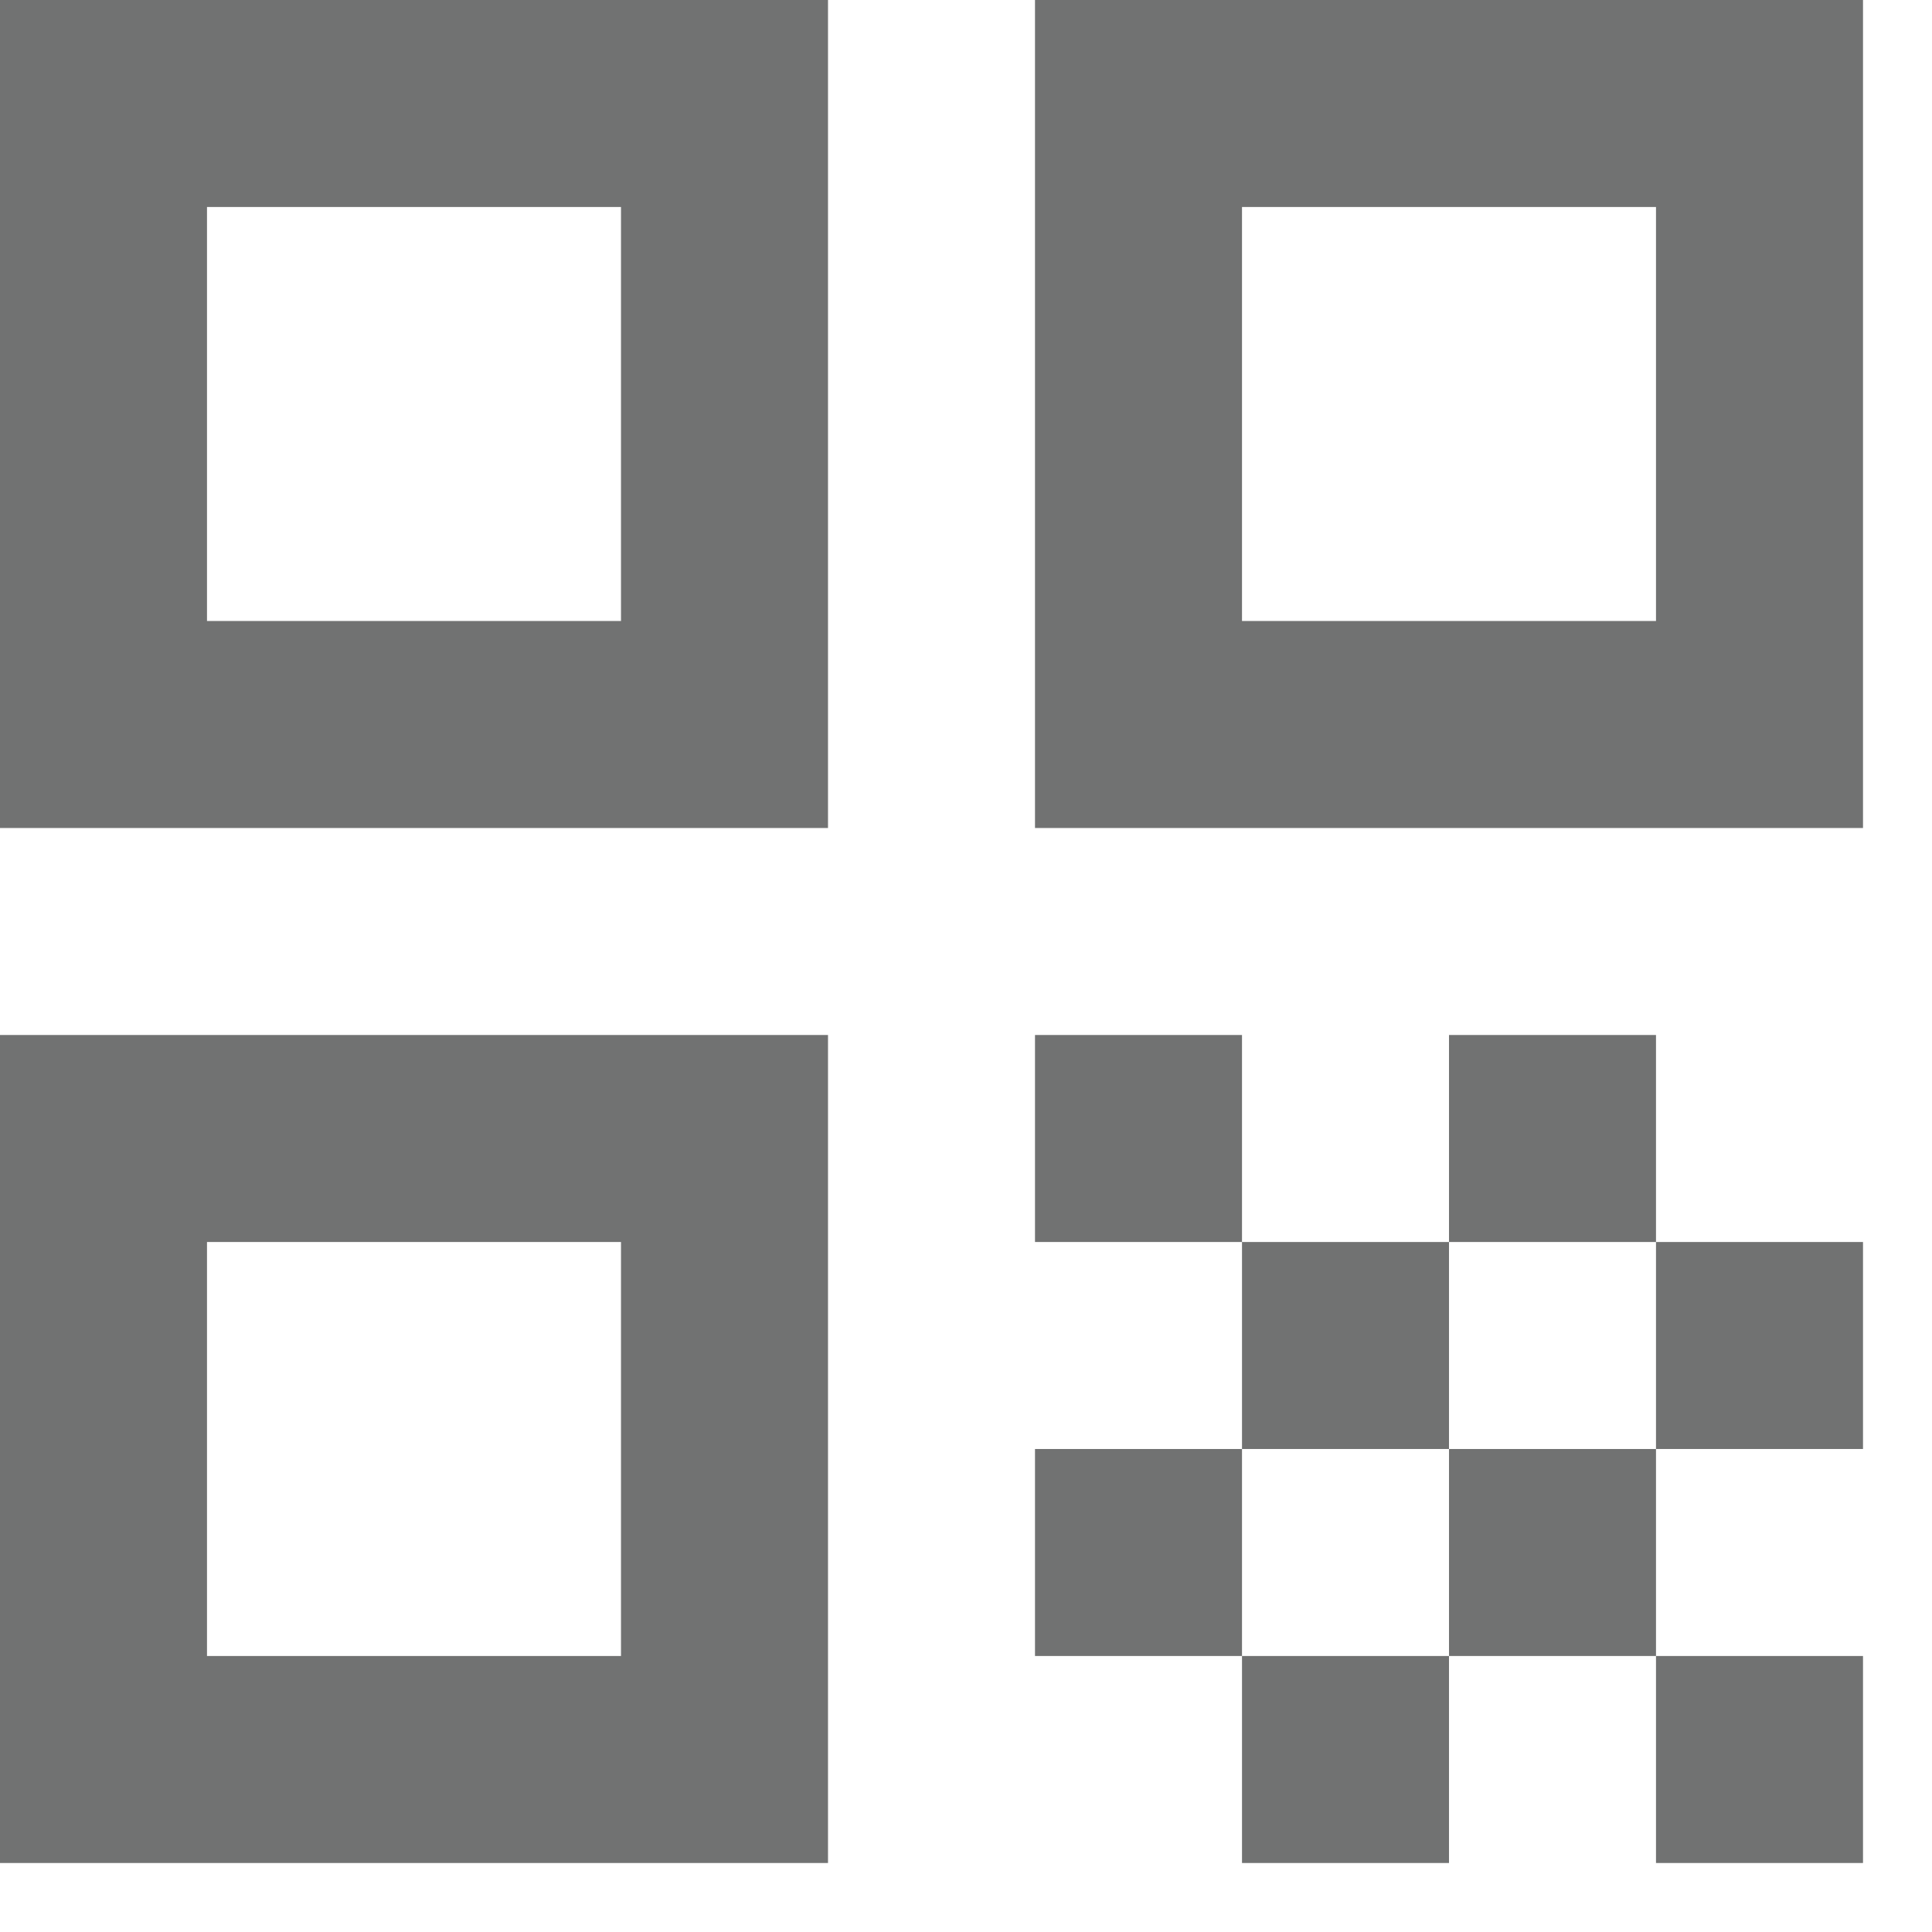
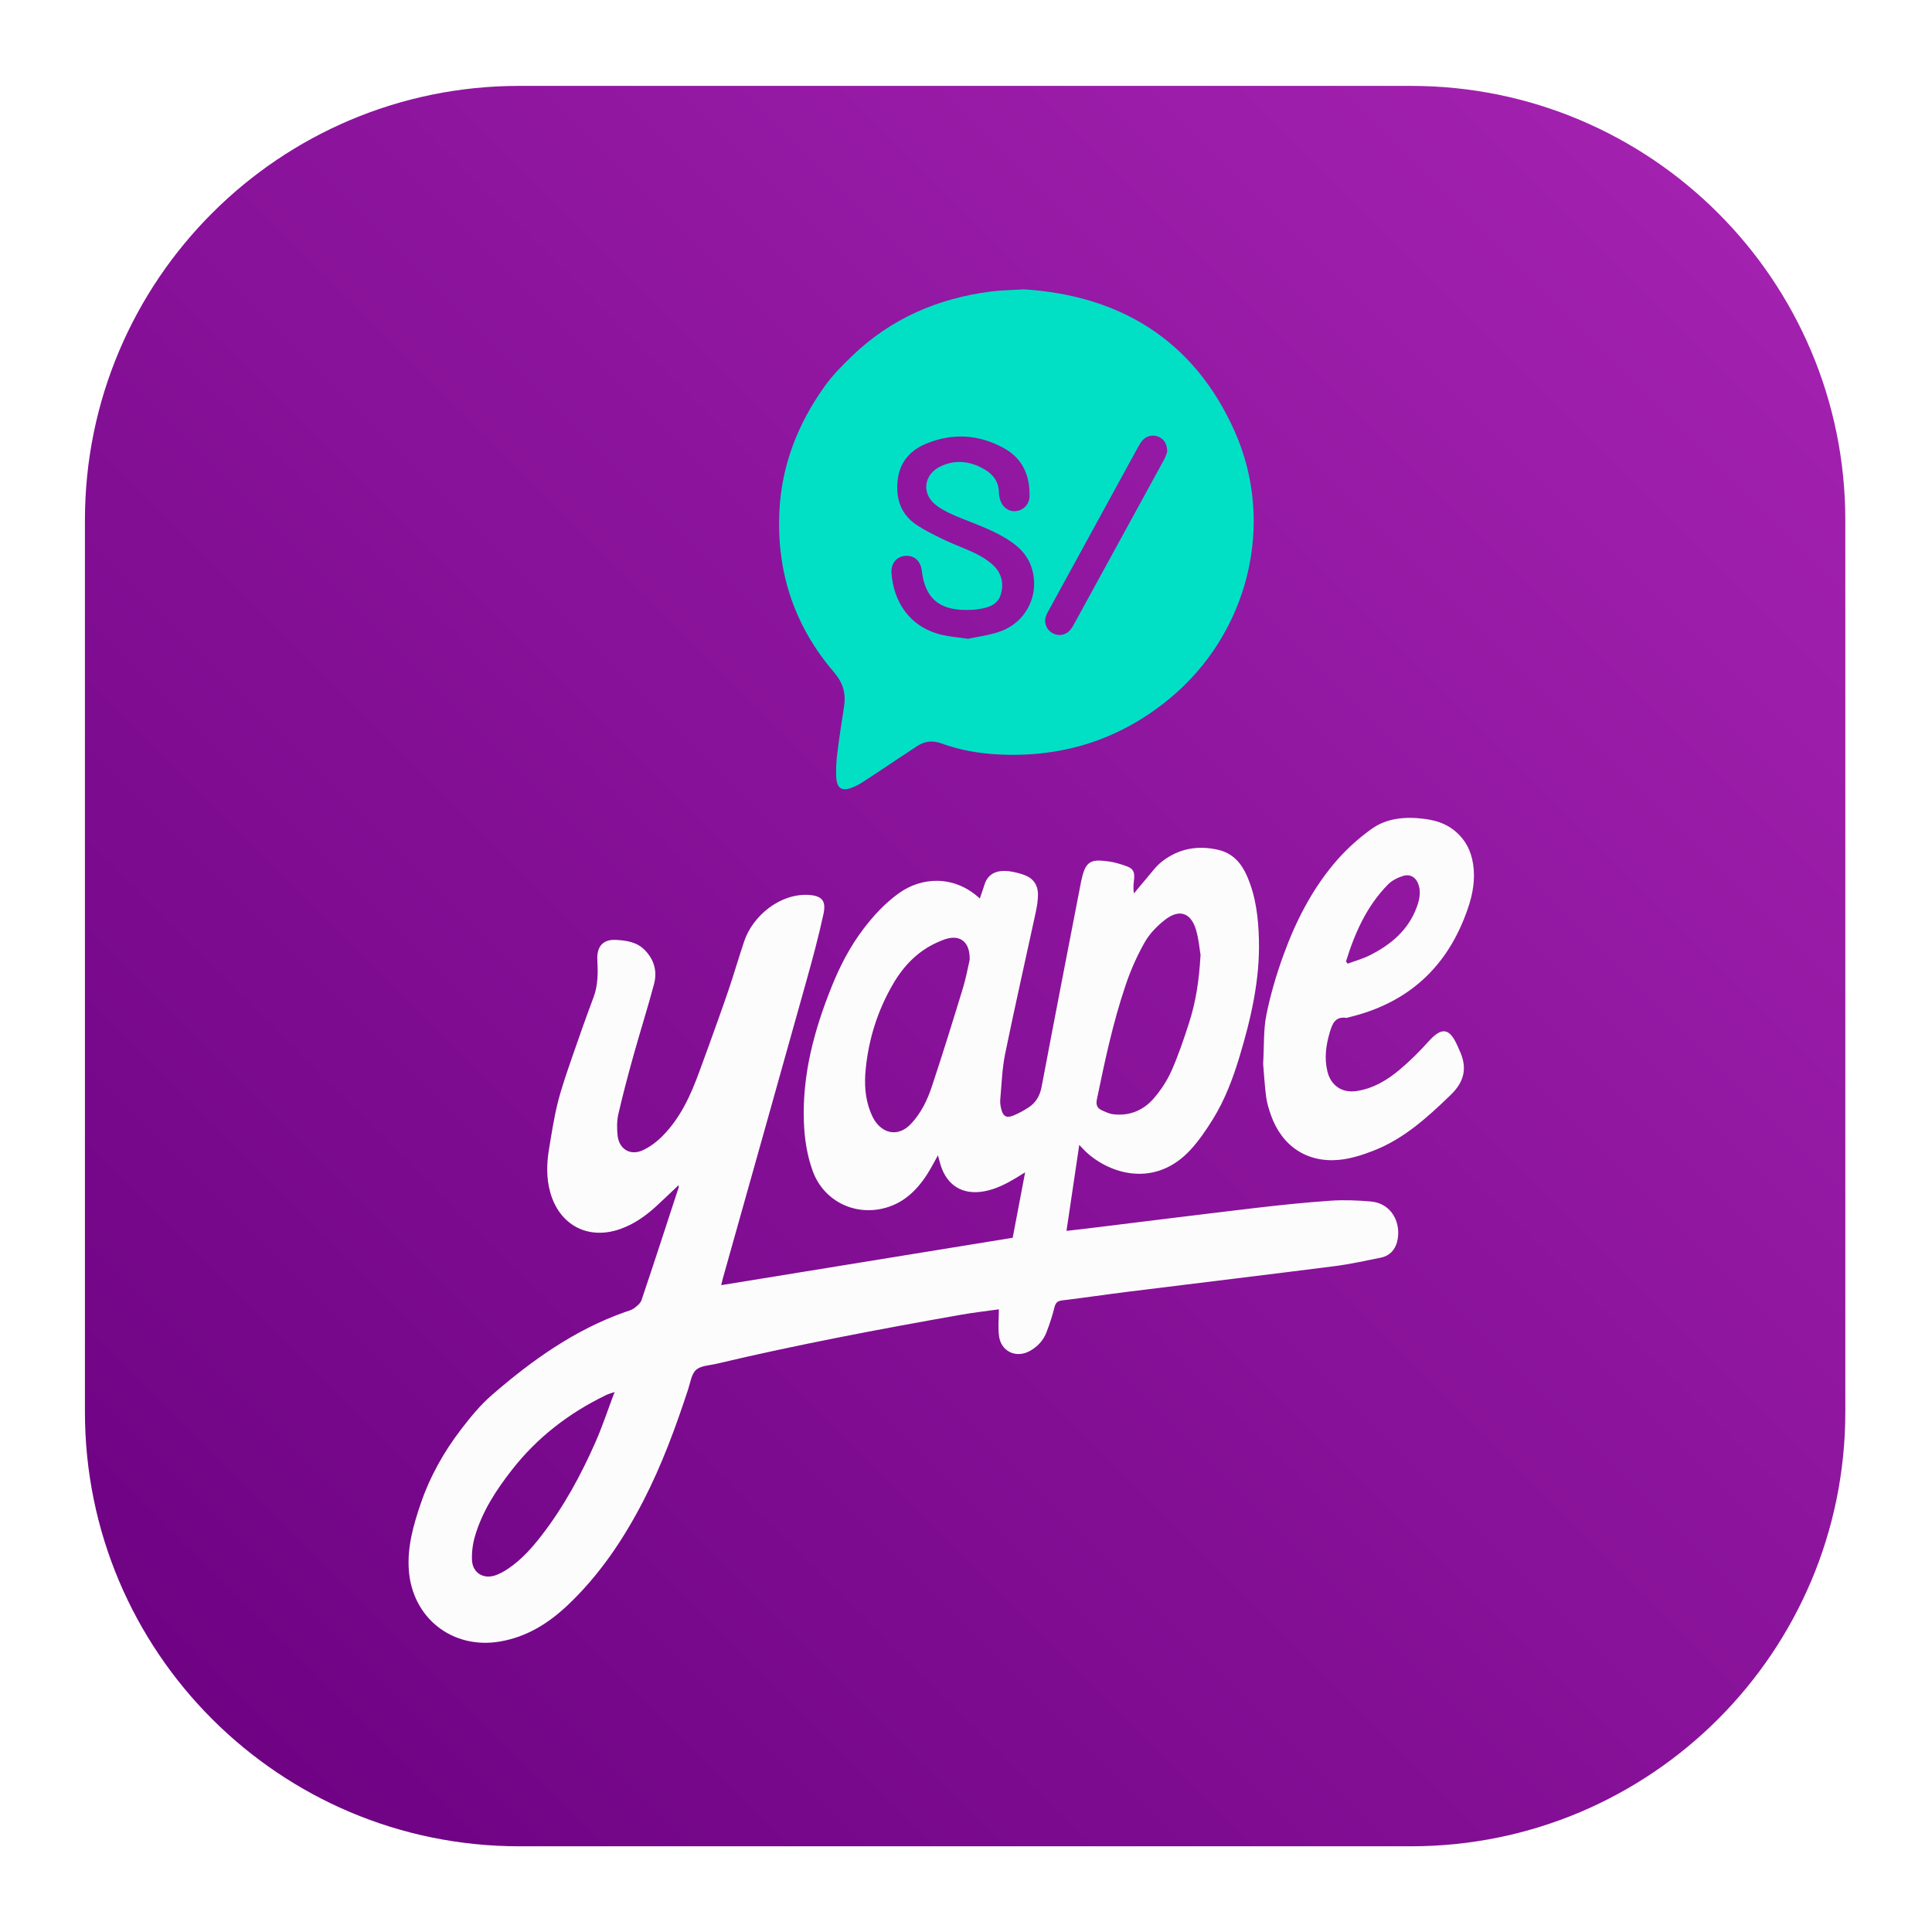
- <svg xmlns="http://www.w3.org/2000/svg" width="14" height="14" viewBox="0 0 14 14" fill="none">
-   <path d="M0 6V0H6V6H0ZM1.5 4.5H4.5V1.5H1.5V4.5ZM0 13.5V7.5H6V13.5H0ZM1.5 12H4.5V9H1.5V12ZM7.5 6V0H13.5V6H7.5ZM9 4.5H12V1.5H9V4.5ZM12 13.5V12H13.5V13.5H12ZM7.5 9V7.5H9V9H7.5ZM9 10.5V9H10.5V10.5H9ZM7.5 12V10.5H9V12H7.5ZM9 13.5V12H10.5V13.5H9ZM10.5 12V10.5H12V12H10.5ZM10.5 9V7.5H12V9H10.5ZM12 10.5V9H13.5V10.5H12Z" fill="#717272" />
+ <svg xmlns="http://www.w3.org/2000/svg" id="Layer_1" data-name="Layer 1" viewBox="0 0 960 960">
+   <defs>
+     <style>
+       .cls-1 {
+         fill: url(#Degradado_sin_nombre_19);
+       }
+ 
+       .cls-1, .cls-2, .cls-3 {
+         stroke-width: 0px;
+       }
+ 
+       .cls-2 {
+         fill: #01e0c5;
+       }
+ 
+       .cls-3 {
+         fill: #fdfcfd;
+       }
+     </style>
+     <linearGradient id="Degradado_sin_nombre_19" data-name="Degradado sin nombre 19" x1="105.59" y1="854.01" x2="853.53" y2="106.08" gradientUnits="userSpaceOnUse">
+       <stop offset="0" stop-color="#6f0384" />
+       <stop offset="1" stop-color="#a221af" />
+     </linearGradient>
+   </defs>
+   <rect class="cls-1" x="42.2" y="42.68" width="874.73" height="874.73" rx="215.82" ry="215.82" />
+   <g>
+     <path class="cls-3" d="M337.19,588.9c-3.85,3.63-7.5,7.17-11.25,10.6-5.16,4.71-10.81,8.69-17.45,11.09-16.07,5.82-30.45-1.66-35.07-18.09-2.05-7.3-1.79-14.6-.56-21.91,1.3-7.71,2.45-15.47,4.38-23.03,1.97-7.76,4.68-15.35,7.28-22.93,3.34-9.74,6.8-19.45,10.41-29.09,2.29-6.09,2.2-12.36,1.88-18.64-.33-6.52,2.78-10.21,9.23-9.87,5.25.28,10.44,1,14.43,5.13,4.66,4.82,6.18,10.59,4.51,16.85-3.17,11.88-6.9,23.6-10.2,35.44-2.69,9.66-5.28,19.36-7.52,29.14-.77,3.38-.74,7.07-.39,10.55.7,6.85,6.3,10.29,12.55,7.4,3.62-1.68,7.03-4.28,9.85-7.14,8.94-9.05,14.04-20.4,18.32-32.18,1.5-4.14,3.05-8.25,4.53-12.39,3.34-9.33,6.75-18.64,9.93-28.03,2.71-7.98,5.04-16.08,7.73-24.06,4.33-12.9,18-23.82,31.9-23.07,7.21.39,8.81,3.39,7.5,9.47-2.41,11.25-5.44,22.37-8.54,33.46-13.78,49.3-27.67,98.57-41.52,147.85-.3,1.08-.53,2.17-.77,3.14,48.23-7.84,96.32-15.66,144.85-23.55,1.95-10.23,3.97-20.89,6.18-32.52-1.92,1.19-3.05,1.91-4.2,2.6-5.11,3.08-10.36,5.81-16.32,6.87-10.52,1.87-18.33-2.89-21.5-13.16-.44-1.41-.78-2.85-1.3-4.76-1.95,3.45-3.52,6.58-5.41,9.5-5.39,8.33-12.25,14.78-22.35,17.02-14.8,3.27-29.25-4.44-34.45-18.68-2.89-7.9-4.11-16.18-4.41-24.56-.83-23.53,5.17-45.67,13.87-67.25,4.13-10.24,9.17-19.94,15.88-28.73,5.07-6.65,10.73-12.71,17.57-17.61,11.04-7.91,27.21-9.19,40.11,2.7.8-2.37,1.61-4.57,2.29-6.8,1.8-5.89,6.6-7.52,12.62-6.7,2.37.32,4.73.96,6.99,1.74,4.51,1.55,6.95,4.93,6.99,9.62.03,3.07-.51,6.2-1.16,9.22-5.04,23.37-10.36,46.68-15.15,70.1-1.52,7.44-1.74,15.15-2.43,22.75-.14,1.52.11,3.13.48,4.63.92,3.75,2.6,4.71,6.18,3.23,2.59-1.07,5.09-2.46,7.44-3.99,3.73-2.43,5.64-5.89,6.49-10.41,6.42-34.06,13.06-68.09,19.64-102.12.08-.42.22-.82.31-1.24,2.02-9.41,5.56-9.47,13.45-8.43,2.88.38,5.72,1.3,8.48,2.24,3.52,1.2,4.41,2.84,4.02,6.64-.23,2.25-.54,4.5-.03,6.99,1.99-2.4,3.93-4.84,5.98-7.19,2.58-2.96,4.89-6.31,7.95-8.68,8.34-6.48,17.94-8.18,28.16-5.72,7.04,1.7,11.31,6.61,14.1,13.04,4.37,10.06,5.61,20.71,5.88,31.52.51,20.01-3.94,39.24-9.66,58.21-3.27,10.85-7.29,21.47-13.29,31.14-3.27,5.26-6.82,10.48-11,15.03-17.37,18.91-39.73,12.4-51.92,1.14-.92-.85-1.74-1.8-3.4-3.53-2.17,14.63-4.21,28.34-6.35,42.73,4.11-.48,7.55-.85,10.99-1.27,27.54-3.37,55.07-6.85,82.63-10.09,12.51-1.47,25.06-2.77,37.63-3.64,6.6-.46,13.3-.17,19.91.39,10.69.89,15.42,11.08,13.12,20.04-1.04,4.06-3.79,7.02-8.1,7.88-7.62,1.52-15.24,3.23-22.94,4.21-34.12,4.35-68.28,8.44-102.42,12.69-10.96,1.36-21.88,3-32.84,4.31-2.36.28-3.34,1.08-3.93,3.41-1.07,4.24-2.43,8.42-4.01,12.5-1.58,4.08-4.51,7.2-8.36,9.3-6.64,3.64-14.07.26-15.17-7.24-.62-4.26-.11-8.7-.11-13.51-6.4.9-12.52,1.59-18.58,2.65-40.83,7.2-81.56,14.9-121.91,24.44-3.44.81-7.66.91-9.99,3.02-2.31,2.1-2.81,6.29-3.91,9.62-6.22,18.96-13.1,37.66-22.27,55.44-9.87,19.13-21.75,36.81-37.45,51.7-9.61,9.12-20.51,15.96-33.89,18.21-23.58,3.97-43.56-11.75-45.2-35.68-.78-11.41,2.27-22.13,5.89-32.77,4.62-13.56,11.55-25.89,20.23-37.18,4.59-5.98,9.48-11.93,15.14-16.85,19.86-17.25,41.13-32.41,66.26-41.29,1.47-.52,3.09-.87,4.3-1.76,1.5-1.11,3.27-2.49,3.82-4.13,6.28-18.62,12.35-37.31,18.45-55.99.12-.36-.03-.82-.06-1.15ZM304.71,691.9c-1.19.43-2.43.76-3.56,1.31-18.37,8.88-34.18,21.01-46.77,37.15-7.87,10.08-14.84,20.73-18.42,33.16-1.08,3.73-1.59,7.8-1.43,11.68.25,6.18,5.5,9.57,11.39,7.65,2.38-.77,4.65-2.08,6.73-3.49,6.52-4.41,11.7-10.24,16.47-16.42,10.97-14.18,19.46-29.83,26.68-46.15,3.53-7.97,6.25-16.3,9.34-24.46.16-.17.32-.34.48-.52-.31.03-.62.06-.92.09ZM596.55,474.5c-.51-2.94-.89-7.94-2.3-12.62-2.52-8.35-8.26-10.31-15.19-4.97-3.94,3.04-7.73,6.87-10.17,11.15-3.83,6.69-7.01,13.88-9.49,21.19-6.32,18.62-10.41,37.84-14.37,57.07-.51,2.47.05,4.23,2.24,5.26,1.89.89,3.89,1.85,5.92,2.09,8.04.95,14.94-1.92,20.09-7.87,3.56-4.11,6.67-8.86,8.87-13.81,3.42-7.72,6.13-15.78,8.72-23.84,3.3-10.27,4.97-20.88,5.67-33.65ZM481.83,476.84c.2-8.47-4.37-12.18-11.02-10.49-1.77.45-3.47,1.19-5.14,1.94-9.67,4.34-16.64,11.62-21.89,20.61-7.67,13.13-12.16,27.35-13.63,42.45-.7,7.22-.32,14.45,2.43,21.32.63,1.56,1.35,3.14,2.31,4.51,4.71,6.69,12.01,7.29,17.66,1.37,5.09-5.32,8.23-11.9,10.51-18.74,5.39-16.21,10.44-32.54,15.43-48.88,1.56-5.12,2.49-10.43,3.35-14.08Z" />
+     <path class="cls-2" d="M508.46,143.76c47.27,2.87,84.62,24.63,105.08,70.65,20.49,46.09,6.61,100.52-32.35,132.7-24.72,20.42-53.22,29.4-85.1,27.77-9.63-.49-19.16-2.15-28.25-5.47-4.44-1.62-8.29-1.18-12.07,1.29-5.68,3.72-11.32,7.52-16.98,11.27-3.54,2.35-7.08,4.7-10.65,6.99-1.19.76-2.45,1.42-3.74,1.99-5.92,2.64-8.68,1.09-8.91-5.31-.14-3.8.1-7.65.57-11.43.96-7.72,2.15-15.42,3.34-23.11,1.01-6.52-.47-11.79-5.01-17.09-19.66-22.94-28.58-49.74-27.12-79.97,1.12-23.05,9.26-43.6,22.54-62.16,3.91-5.46,8.75-10.33,13.61-15.01,19.25-18.54,42.55-28.62,68.87-32.01,4.63-.6,9.32-.64,16.18-1.07ZM481.09,317.4c4.63-1.04,10.77-1.71,16.38-3.81,11.77-4.41,18.16-16.31,15.96-28.26-1.24-6.78-4.95-11.9-10.53-15.82-7.61-5.36-16.3-8.4-24.84-11.82-4.43-1.77-8.98-3.71-12.75-6.54-7.81-5.85-6.35-15.77,2.61-19.69,7.47-3.27,14.69-2.16,21.53,1.91,4.29,2.55,6.82,6.28,6.92,11.45.02,1.12.22,2.26.53,3.34,1.1,3.85,4.26,6.17,7.8,5.82,3.82-.38,6.79-3.34,6.87-7.39.21-10.23-3.41-18.74-12.62-23.84-12.49-6.92-25.64-7.75-38.86-2.24-7.8,3.25-12.95,9.06-14,17.79-1.14,9.47,1.54,17.51,9.8,22.83,4.49,2.89,9.37,5.23,14.21,7.53,4.85,2.3,9.97,4.04,14.78,6.43,3.13,1.56,6.25,3.47,8.75,5.88,4.06,3.91,5.31,9.03,3.65,14.45-1.6,5.27-6.28,6.5-11.01,7.27-2.09.34-4.24.4-6.36.4-13.55-.06-20.3-6.11-21.88-19.53-.57-4.84-3.71-7.67-8.15-7.37-4.28.29-7.26,3.76-6.91,8.57,1.03,13.93,8.68,26.71,24.88,30.66,3.83.93,7.81,1.2,13.21,1.99ZM579.99,224.42c-.08-3.89-1.48-6.05-4.14-7.32-2.56-1.22-5.89-.67-7.85,1.41-1.05,1.11-1.87,2.48-2.61,3.84-14.61,26.67-29.2,53.36-43.79,80.05-.68,1.24-1.41,2.47-1.88,3.8-1.09,3.07.14,6.4,2.85,8.17,2.7,1.76,6.29,1.54,8.62-.73.99-.97,1.78-2.2,2.45-3.43,14.97-27.29,29.91-54.59,44.82-81.9.79-1.45,1.23-3.1,1.53-3.88Z" />
+     <path class="cls-3" d="M627.65,528.62c.53-9.34.12-16.98,1.59-24.25,2.01-10,4.92-19.9,8.39-29.5,5.94-16.44,13.82-32.06,25.06-45.53,5.47-6.56,11.97-12.56,18.93-17.51,7.49-5.33,16.62-6.12,25.77-4.99,5.51.68,10.69,2.17,15.13,5.72,5.43,4.33,8.41,9.91,9.46,16.79,1.16,7.64-.16,14.91-2.59,22.02-9.82,28.82-29.43,47.01-59.16,54.1-.41.1-.84.36-1.23.3-5.68-.81-7.02,3.06-8.29,7.35-1.88,6.36-2.72,12.72-1.13,19.26,1.73,7.1,7.3,10.86,14.6,9.74,8.26-1.26,15.19-5.45,21.39-10.68,5.06-4.26,9.81-8.98,14.23-13.91,6.58-7.32,10.42-6.88,14.44,2.19.29.65.53,1.31.84,1.95,4.12,8.57,2.81,15.61-4.33,22.48-11.47,11.05-23.11,21.69-38.16,27.57-5.48,2.14-11.3,4.02-17.11,4.59-16.1,1.58-28.6-6.91-34-22.33-1.02-2.92-1.96-5.95-2.35-9.01-.77-6.03-1.12-12.11-1.48-16.35ZM668.81,477.75c.27.37.54.73.82,1.1,3.78-1.42,7.73-2.49,11.3-4.31,10.35-5.28,18.9-12.46,23.05-23.79,1.28-3.49,2.08-7.08,1-10.8-1.08-3.74-4.03-5.85-7.73-4.73-2.73.83-5.62,2.28-7.59,4.29-10.57,10.76-16.49,24.11-20.85,38.25Z" />
+   </g>
</svg>
